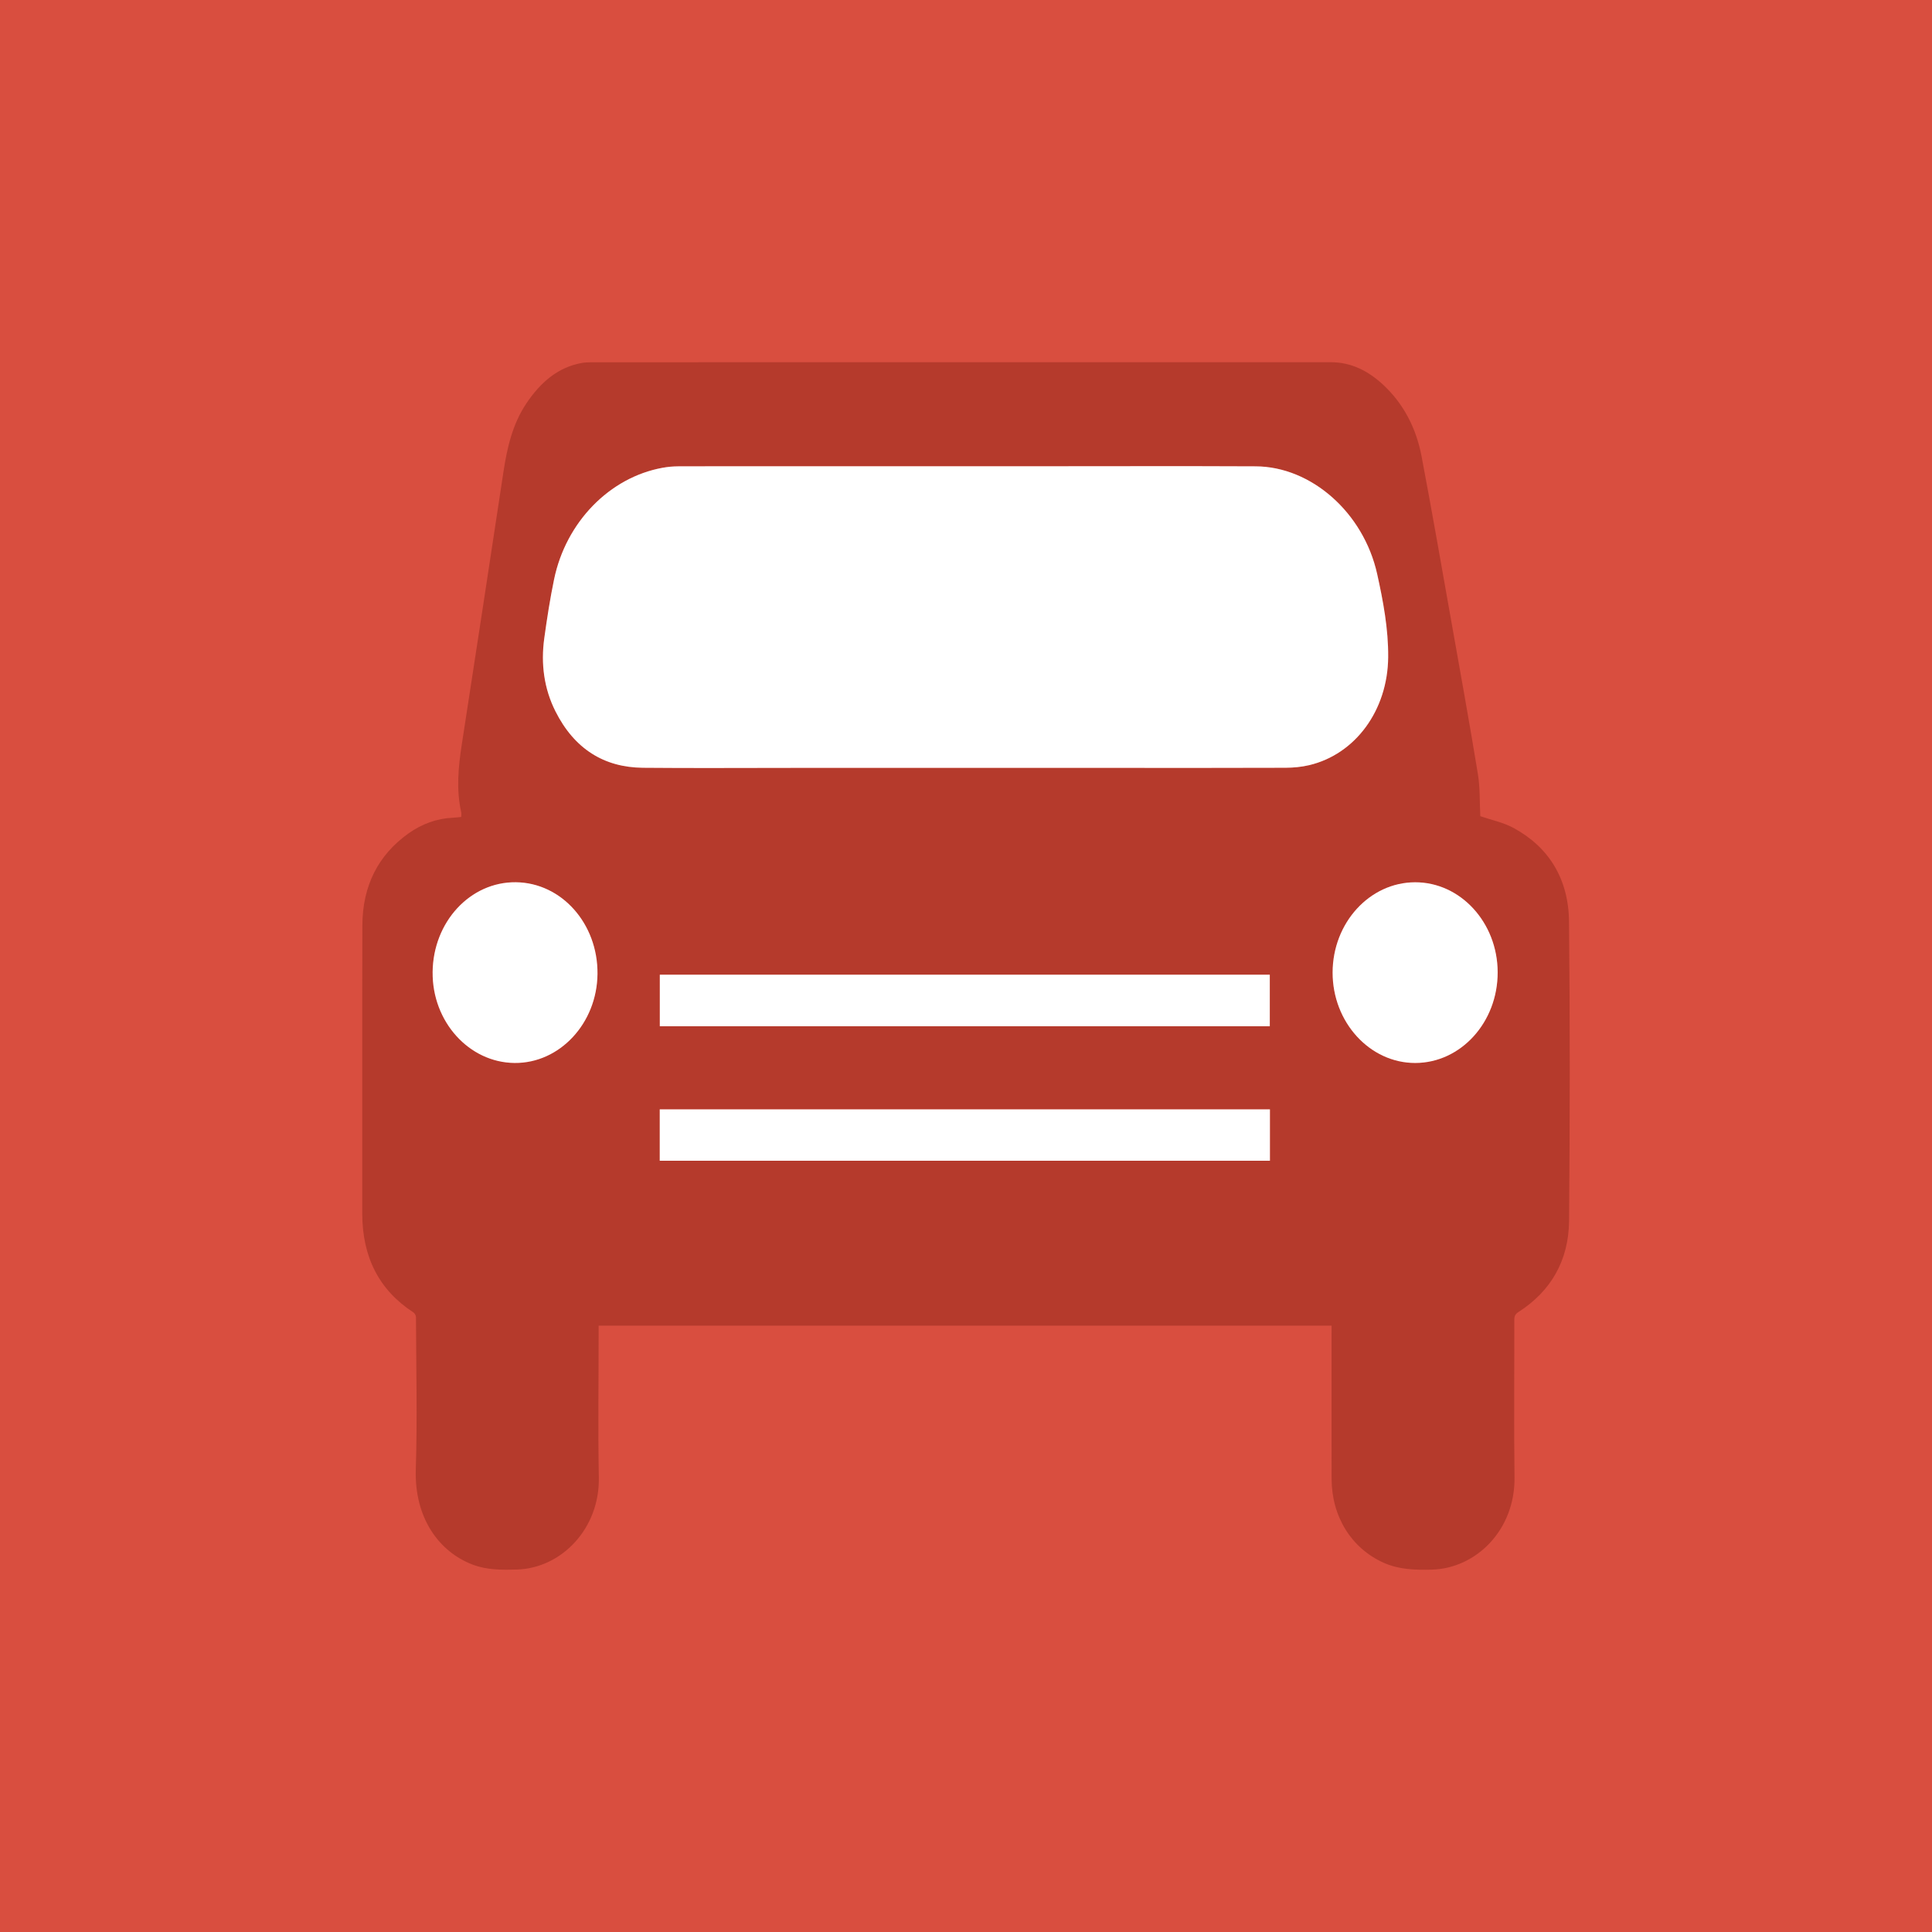
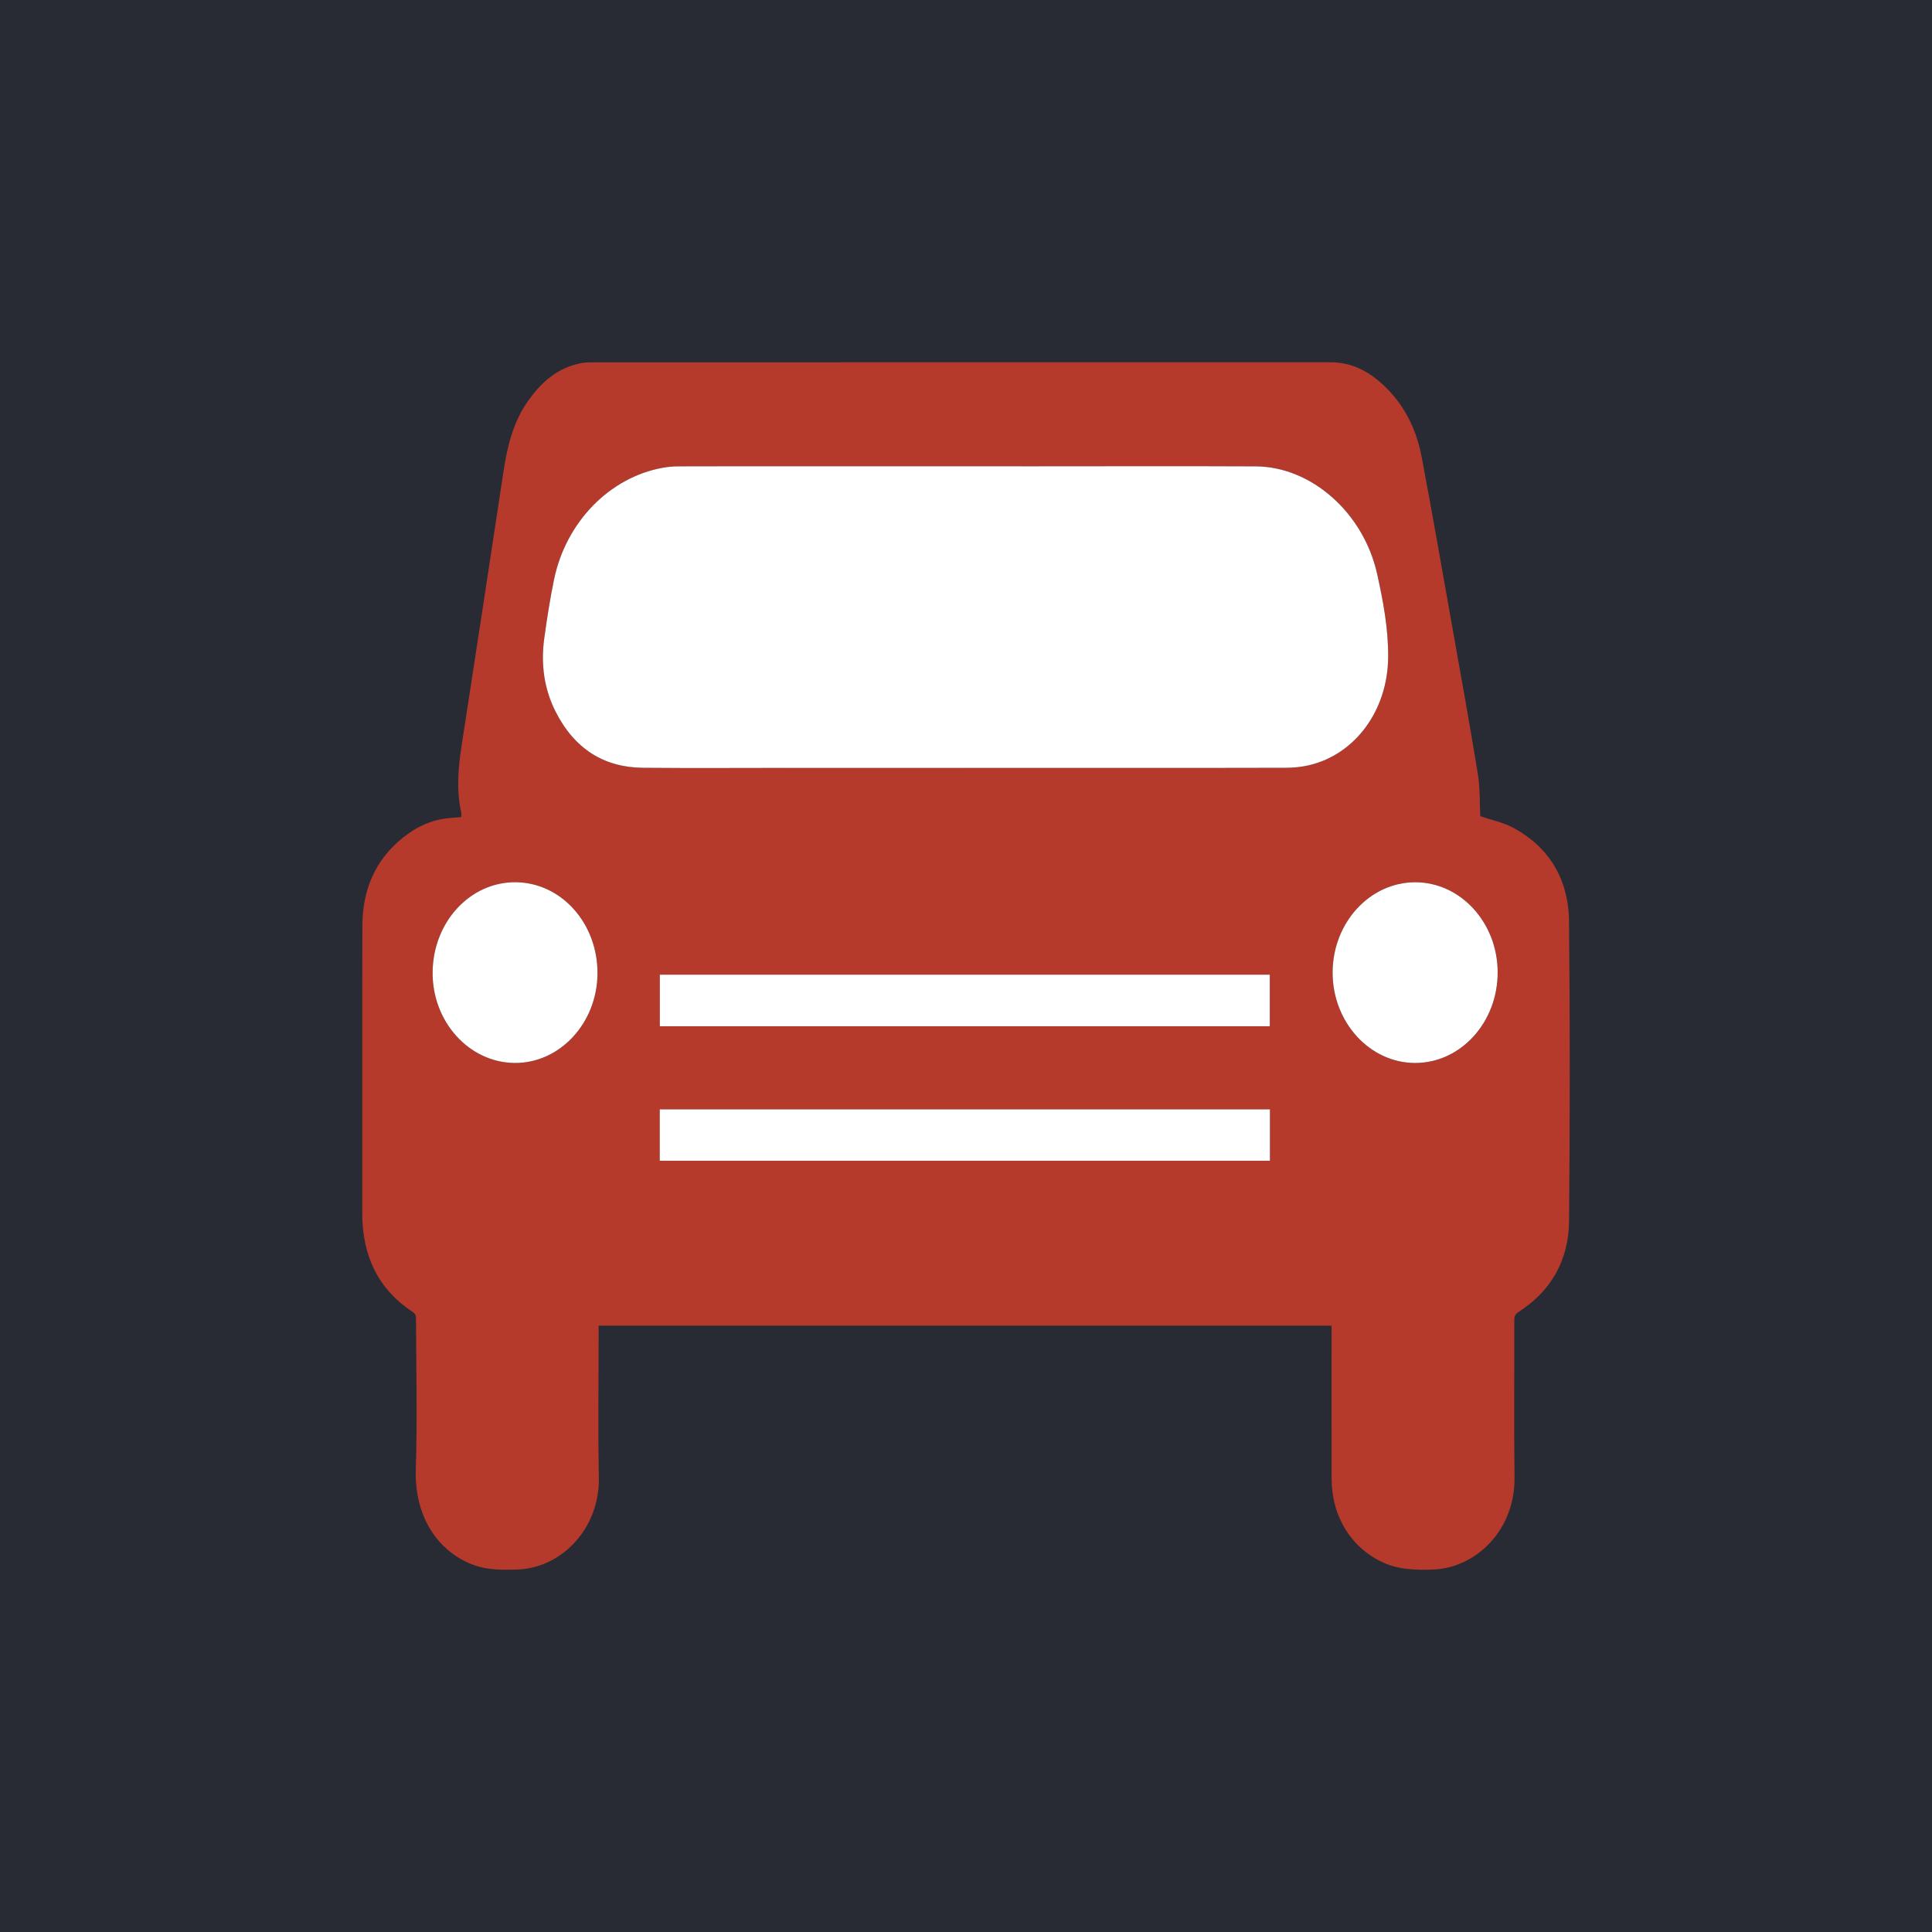
<svg xmlns="http://www.w3.org/2000/svg" width="160" height="160" id="svg2" version="1.1">
  <defs id="defs22" />
-   <rect width="160" height="160" id="rect4" x="0" y="4.7683716e-07" style="fill:#d94e3f" />
-   <g id="g3101" transform="matrix(0.8702138,0,0,0.9354929,-65.14638,4.345827)">
-     <path style="fill:#b53a2c" id="path6" d="m 215.735,67.608 c 1.048,0.336 2.187,0.545 3.183,1.049 3.333,1.687 5.223,4.496 5.264,8.28 0.096,8.827 0.085,17.656 0.005,26.483 -0.032,3.574 -1.78,6.268 -4.804,8.075 -0.306,0.183 -0.41,0.355 -0.409,0.701 0.01,4.643 -0.046,9.288 0.021,13.93 0.067,4.688 -3.675,8.088 -7.892,8.183 -1.559,0.035 -3.102,0.002 -4.58,-0.617 -3.047,-1.275 -4.93,-4.074 -4.936,-7.427 -0.009,-4.304 -0.002,-8.607 -0.002,-12.91 v -0.646 h -69.752 v 0.574 c 0,4.287 -0.069,8.575 0.019,12.859 0.094,4.553 -3.576,8.046 -7.799,8.158 -1.422,0.038 -2.838,0.048 -4.21,-0.436 -3.166,-1.12 -5.558,-4.09 -5.41,-8.441 0.152,-4.485 0.033,-8.979 0.017,-13.469 -4.6e-4,-0.144 -0.127,-0.345 -0.252,-0.421 -3.273,-1.982 -4.866,-4.915 -4.861,-8.784 0.009,-8.487 -0.013,-16.975 0.011,-25.463 0.01,-3.515 1.513,-6.258 4.407,-8.163 1.261,-0.83 2.67,-1.312 4.194,-1.377 0.264,-0.012 0.528,-0.045 0.808,-0.069 0,-0.162 0.026,-0.299 -0.004,-0.423 -0.48,-1.996 -0.276,-3.983 0.053,-5.972 1.329,-8.046 2.665,-16.091 3.966,-24.141 0.351,-2.173 0.879,-4.26 2.179,-6.067 1.327,-1.844 2.981,-3.203 5.269,-3.585 0.311,-0.052 0.632,-0.064 0.948,-0.064 23.449,-0.003 46.898,-0.001 70.347,-0.005 1.938,0 3.57,0.77 5.009,2.022 1.923,1.675 3.118,3.824 3.627,6.317 0.992,4.859 1.9,9.735 2.83,14.607 0.859,4.505 1.736,9.006 2.53,13.523 0.216,1.239 0.16,2.529 0.226,3.716 z M 166.65,63.332 h 14.726 c 5.277,0 10.555,0.009 15.832,-0.01 0.746,-0.003 1.508,-0.068 2.236,-0.228 4.406,-0.966 7.483,-4.864 7.527,-9.564 0.023,-2.498 -0.473,-4.947 -1.045,-7.351 -1.295,-5.448 -6.274,-9.518 -11.562,-9.541 -6.879,-0.03 -13.759,-0.007 -20.639,-0.007 l -24.548,-4.61e-4 c -3.255,0 -6.511,-0.005 -9.766,0.007 -0.499,0.002 -1.003,0.045 -1.496,0.128 -5.042,0.853 -9.194,4.802 -10.323,9.88 -0.383,1.721 -0.674,3.468 -0.933,5.214 -0.335,2.265 -0.025,4.456 1.068,6.474 1.798,3.321 4.625,4.957 8.316,4.989 4.691,0.041 9.382,0.01 14.073,0.01 h 16.534 z m 29.067,30.23 h -58.069 v 4.549 h 58.069 V 93.562 z M 137.655,81.641 v 4.563 h 58.05 v -4.563 h -58.05 z m 71.878,-8.181 c -4.321,0.008 -7.837,3.583 -7.848,7.98 -0.011,4.407 3.538,8.024 7.867,8.017 4.339,-0.008 7.854,-3.611 7.84,-8.036 -0.012,-4.395 -3.541,-7.969 -7.858,-7.961 z m -93.499,7.961 c -0.042,4.382 3.467,7.998 7.8,8.036 4.293,0.036 7.847,-3.517 7.889,-7.889 0.043,-4.449 -3.424,-8.068 -7.771,-8.11 -4.342,-0.043 -7.876,3.511 -7.919,7.963 z" />
-     <path style="fill:#ffffff" id="path8" d="m 166.65,63.332 h -16.534 c -4.691,0 -9.382,0.031 -14.073,-0.01 -3.691,-0.032 -6.518,-1.668 -8.316,-4.989 -1.093,-2.017 -1.403,-4.209 -1.068,-6.474 0.259,-1.747 0.549,-3.493 0.933,-5.214 1.13,-5.077 5.281,-9.027 10.323,-9.88 0.492,-0.083 0.997,-0.126 1.496,-0.128 3.255,-0.012 6.511,-0.007 9.766,-0.007 8.183,0 16.366,0 24.548,4.61e-4 6.879,0 13.759,-0.023 20.638,0.007 5.288,0.023 10.266,4.094 11.563,9.541 0.572,2.404 1.067,4.853 1.045,7.351 -0.043,4.7 -3.119,8.598 -7.526,9.564 -0.728,0.16 -1.49,0.225 -2.236,0.228 -5.277,0.019 -10.555,0.01 -15.832,0.01 H 166.65 z" />
-     <path style="fill:#ffffff" id="path10" d="m 195.718,93.562 v 4.549 h -58.069 v -4.549 h 58.069 z" />
-     <path style="fill:#ffffff" id="path12" d="m 137.655,81.641 h 58.05 v 4.563 h -58.05 v -4.563 z" />
-     <path style="fill:#ffffff" id="path14" d="m 209.533,73.459 c 4.317,-0.008 7.846,3.566 7.858,7.961 0.013,4.425 -3.501,8.027 -7.84,8.035 -4.329,0.008 -7.878,-3.609 -7.867,-8.016 0.012,-4.396 3.528,-7.971 7.848,-7.98 z" />
-     <path style="fill:#ffffff" id="path16" d="m 116.034,81.42 c 0.043,-4.452 3.577,-8.006 7.919,-7.964 4.346,0.042 7.813,3.66 7.771,8.11 -0.042,4.371 -3.596,7.926 -7.889,7.888 -4.333,-0.036 -7.843,-3.652 -7.8,-8.034 z" />
-   </g>
+   <rect width="160" height="160" id="rect4" x="0" y="4.7683716e-07" style="fill:#282b34;fill-opacity:1" />
+   <path d="m 122.59,67.592 c 0.912,0.314 1.903,0.51 2.77,0.981 2.9,1.578 4.545,4.206 4.581,7.746 0.084,8.257 0.074,16.517 0.004,24.774 -0.028,3.344 -1.549,5.864 -4.18,7.554 -0.266,0.171 -0.357,0.332 -0.356,0.656 0.009,4.344 -0.04,8.689 0.018,13.032 0.058,4.385 -3.198,7.567 -6.868,7.655 -1.357,0.033 -2.699,0.002 -3.986,-0.577 -2.651,-1.193 -4.29,-3.811 -4.295,-6.948 -0.008,-4.026 -0.002,-8.051 -0.002,-12.077 V 109.785 H 49.577 v 0.537 c 0,4.01 -0.06,8.022 0.017,12.03 0.082,4.259 -3.112,7.527 -6.786,7.632 -1.237,0.036 -2.47,0.045 -3.664,-0.408 -2.755,-1.047 -4.837,-3.826 -4.708,-7.896 0.132,-4.196 0.028,-8.4 0.015,-12.6 -4e-4,-0.135 -0.11,-0.323 -0.219,-0.393 -2.848,-1.854 -4.234,-4.598 -4.231,-8.217 0.008,-7.94 -0.011,-15.88 0.009,-23.82 0.009,-3.288 1.317,-5.855 3.835,-7.636 1.097,-0.776 2.324,-1.227 3.649,-1.288 0.23,-0.011 0.46,-0.042 0.703,-0.064 0,-0.151 0.022,-0.28 -0.004,-0.396 -0.418,-1.867 -0.24,-3.726 0.046,-5.587 1.156,-7.527 2.319,-15.053 3.451,-22.584 0.306,-2.033 0.765,-3.985 1.896,-5.675 1.155,-1.725 2.594,-2.997 4.585,-3.353 0.271,-0.049 0.55,-0.06 0.825,-0.06 20.406,-0.003 40.812,-0.001 61.217,-0.005 1.686,0 3.107,0.72 4.359,1.892 1.673,1.567 2.713,3.578 3.156,5.909 0.863,4.545 1.653,9.107 2.463,13.664 0.747,4.214 1.511,8.425 2.201,12.651 0.188,1.159 0.139,2.366 0.197,3.476 z M 79.875,63.593 h 12.815 c 4.592,0 9.185,0.009 13.777,-0.009 0.649,-0.003 1.312,-0.063 1.946,-0.213 3.835,-0.903 6.512,-4.55 6.55,-8.947 0.02,-2.337 -0.412,-4.628 -0.91,-6.876 -1.127,-5.096 -5.459,-8.904 -10.061,-8.926 -5.986,-0.028 -11.973,-0.007 -17.96,-0.007 l -21.362,-4.31e-4 c -2.833,0 -5.666,-0.004 -8.498,0.006 -0.434,0.002 -0.873,0.042 -1.301,0.12 -4.388,0.798 -8,4.493 -8.984,9.242 -0.333,1.61 -0.587,3.244 -0.812,4.878 -0.292,2.118 -0.022,4.168 0.929,6.056 1.564,3.107 4.024,4.637 7.237,4.667 4.082,0.038 8.164,0.009 12.247,0.009 H 79.875 z M 105.17,91.872 H 54.638 v 4.256 H 105.17 V 91.872 z M 54.643,80.72 V 84.989 H 105.159 V 80.72 H 54.643 z m 62.55,-7.654 c -3.76,0.008 -6.82,3.352 -6.83,7.465 -0.009,4.123 3.079,7.506 6.846,7.5 3.775,-0.008 6.835,-3.378 6.822,-7.517 -0.011,-4.111 -3.081,-7.455 -6.838,-7.447 z m -81.364,7.447 c -0.037,4.1 3.017,7.482 6.788,7.517 3.736,0.034 6.829,-3.29 6.865,-7.38 0.037,-4.162 -2.98,-7.547 -6.762,-7.586 -3.779,-0.04 -6.854,3.284 -6.891,7.449 z" id="path6" style="fill:#b53a2c" />
+   <path d="M 79.875,63.593 H 65.487 c -4.082,0 -8.165,0.029 -12.247,-0.009 -3.212,-0.03 -5.672,-1.561 -7.237,-4.667 -0.951,-1.887 -1.221,-3.938 -0.929,-6.056 0.225,-1.634 0.478,-3.268 0.812,-4.878 0.983,-4.75 4.596,-8.445 8.984,-9.242 0.428,-0.078 0.867,-0.118 1.301,-0.12 2.833,-0.011 5.666,-0.006 8.498,-0.006 7.121,0 14.242,0 21.362,4.32e-4 5.986,0 11.973,-0.021 17.959,0.007 4.602,0.022 8.934,3.83 10.062,8.926 0.498,2.249 0.929,4.54 0.909,6.876 -0.037,4.396 -2.714,8.044 -6.549,8.947 -0.634,0.149 -1.296,0.211 -1.946,0.213 -4.592,0.018 -9.185,0.009 -13.777,0.009 H 79.875 z" id="path8" style="fill:#ffffff" />
+   <path d="m 105.17,91.872 v 4.256 H 54.638 V 91.872 H 105.17 z" id="path10" style="fill:#ffffff" />
+   <path d="M 54.643,80.72 H 105.159 V 84.989 H 54.643 v -4.269 z" id="path12" style="fill:#ffffff" />
+   <path d="m 117.192,73.066 c 3.757,-0.008 6.827,3.336 6.838,7.447 0.011,4.14 -3.047,7.51 -6.822,7.517 -3.767,0.007 -6.855,-3.376 -6.846,-7.499 0.011,-4.113 3.07,-7.457 6.83,-7.465 z" id="path14" style="fill:#ffffff" />
+   <path d="m 35.828,80.513 c 0.037,-4.165 3.113,-7.489 6.891,-7.45 3.782,0.039 6.799,3.424 6.762,7.587 -0.037,4.089 -3.129,7.414 -6.865,7.379 -3.771,-0.034 -6.825,-3.416 -6.788,-7.516 z" id="path16" style="fill:#ffffff" />
</svg>
